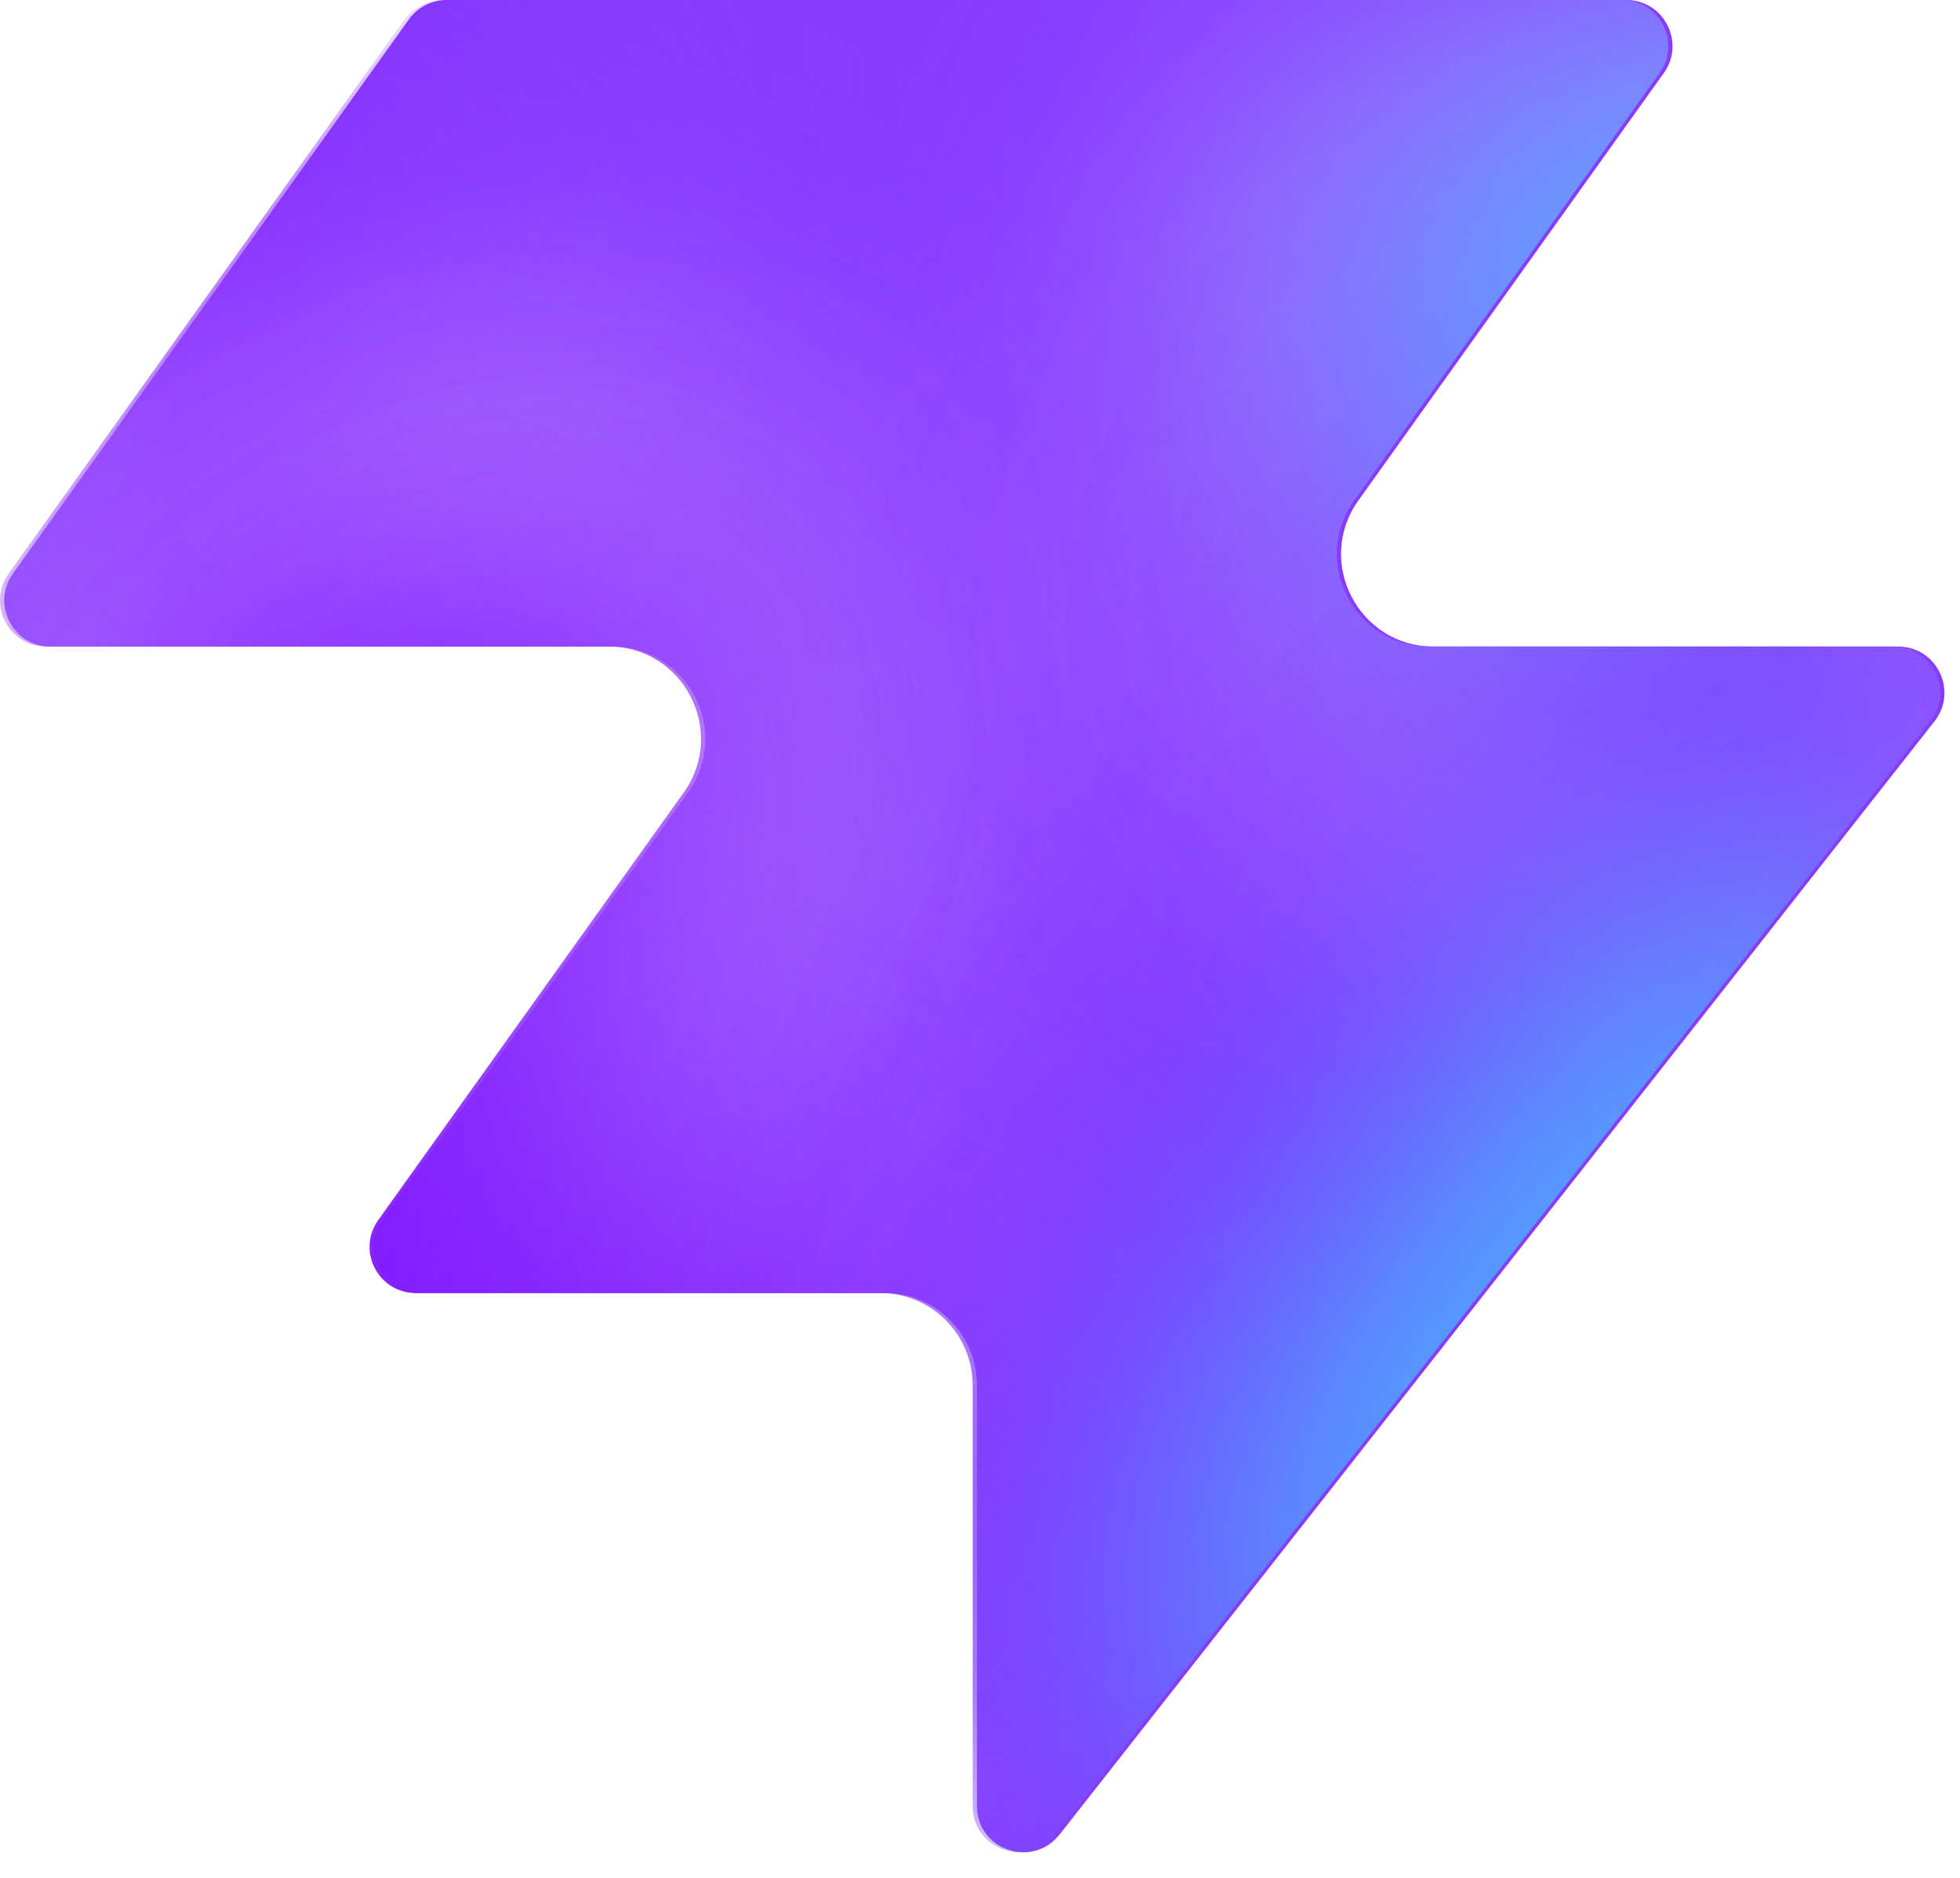
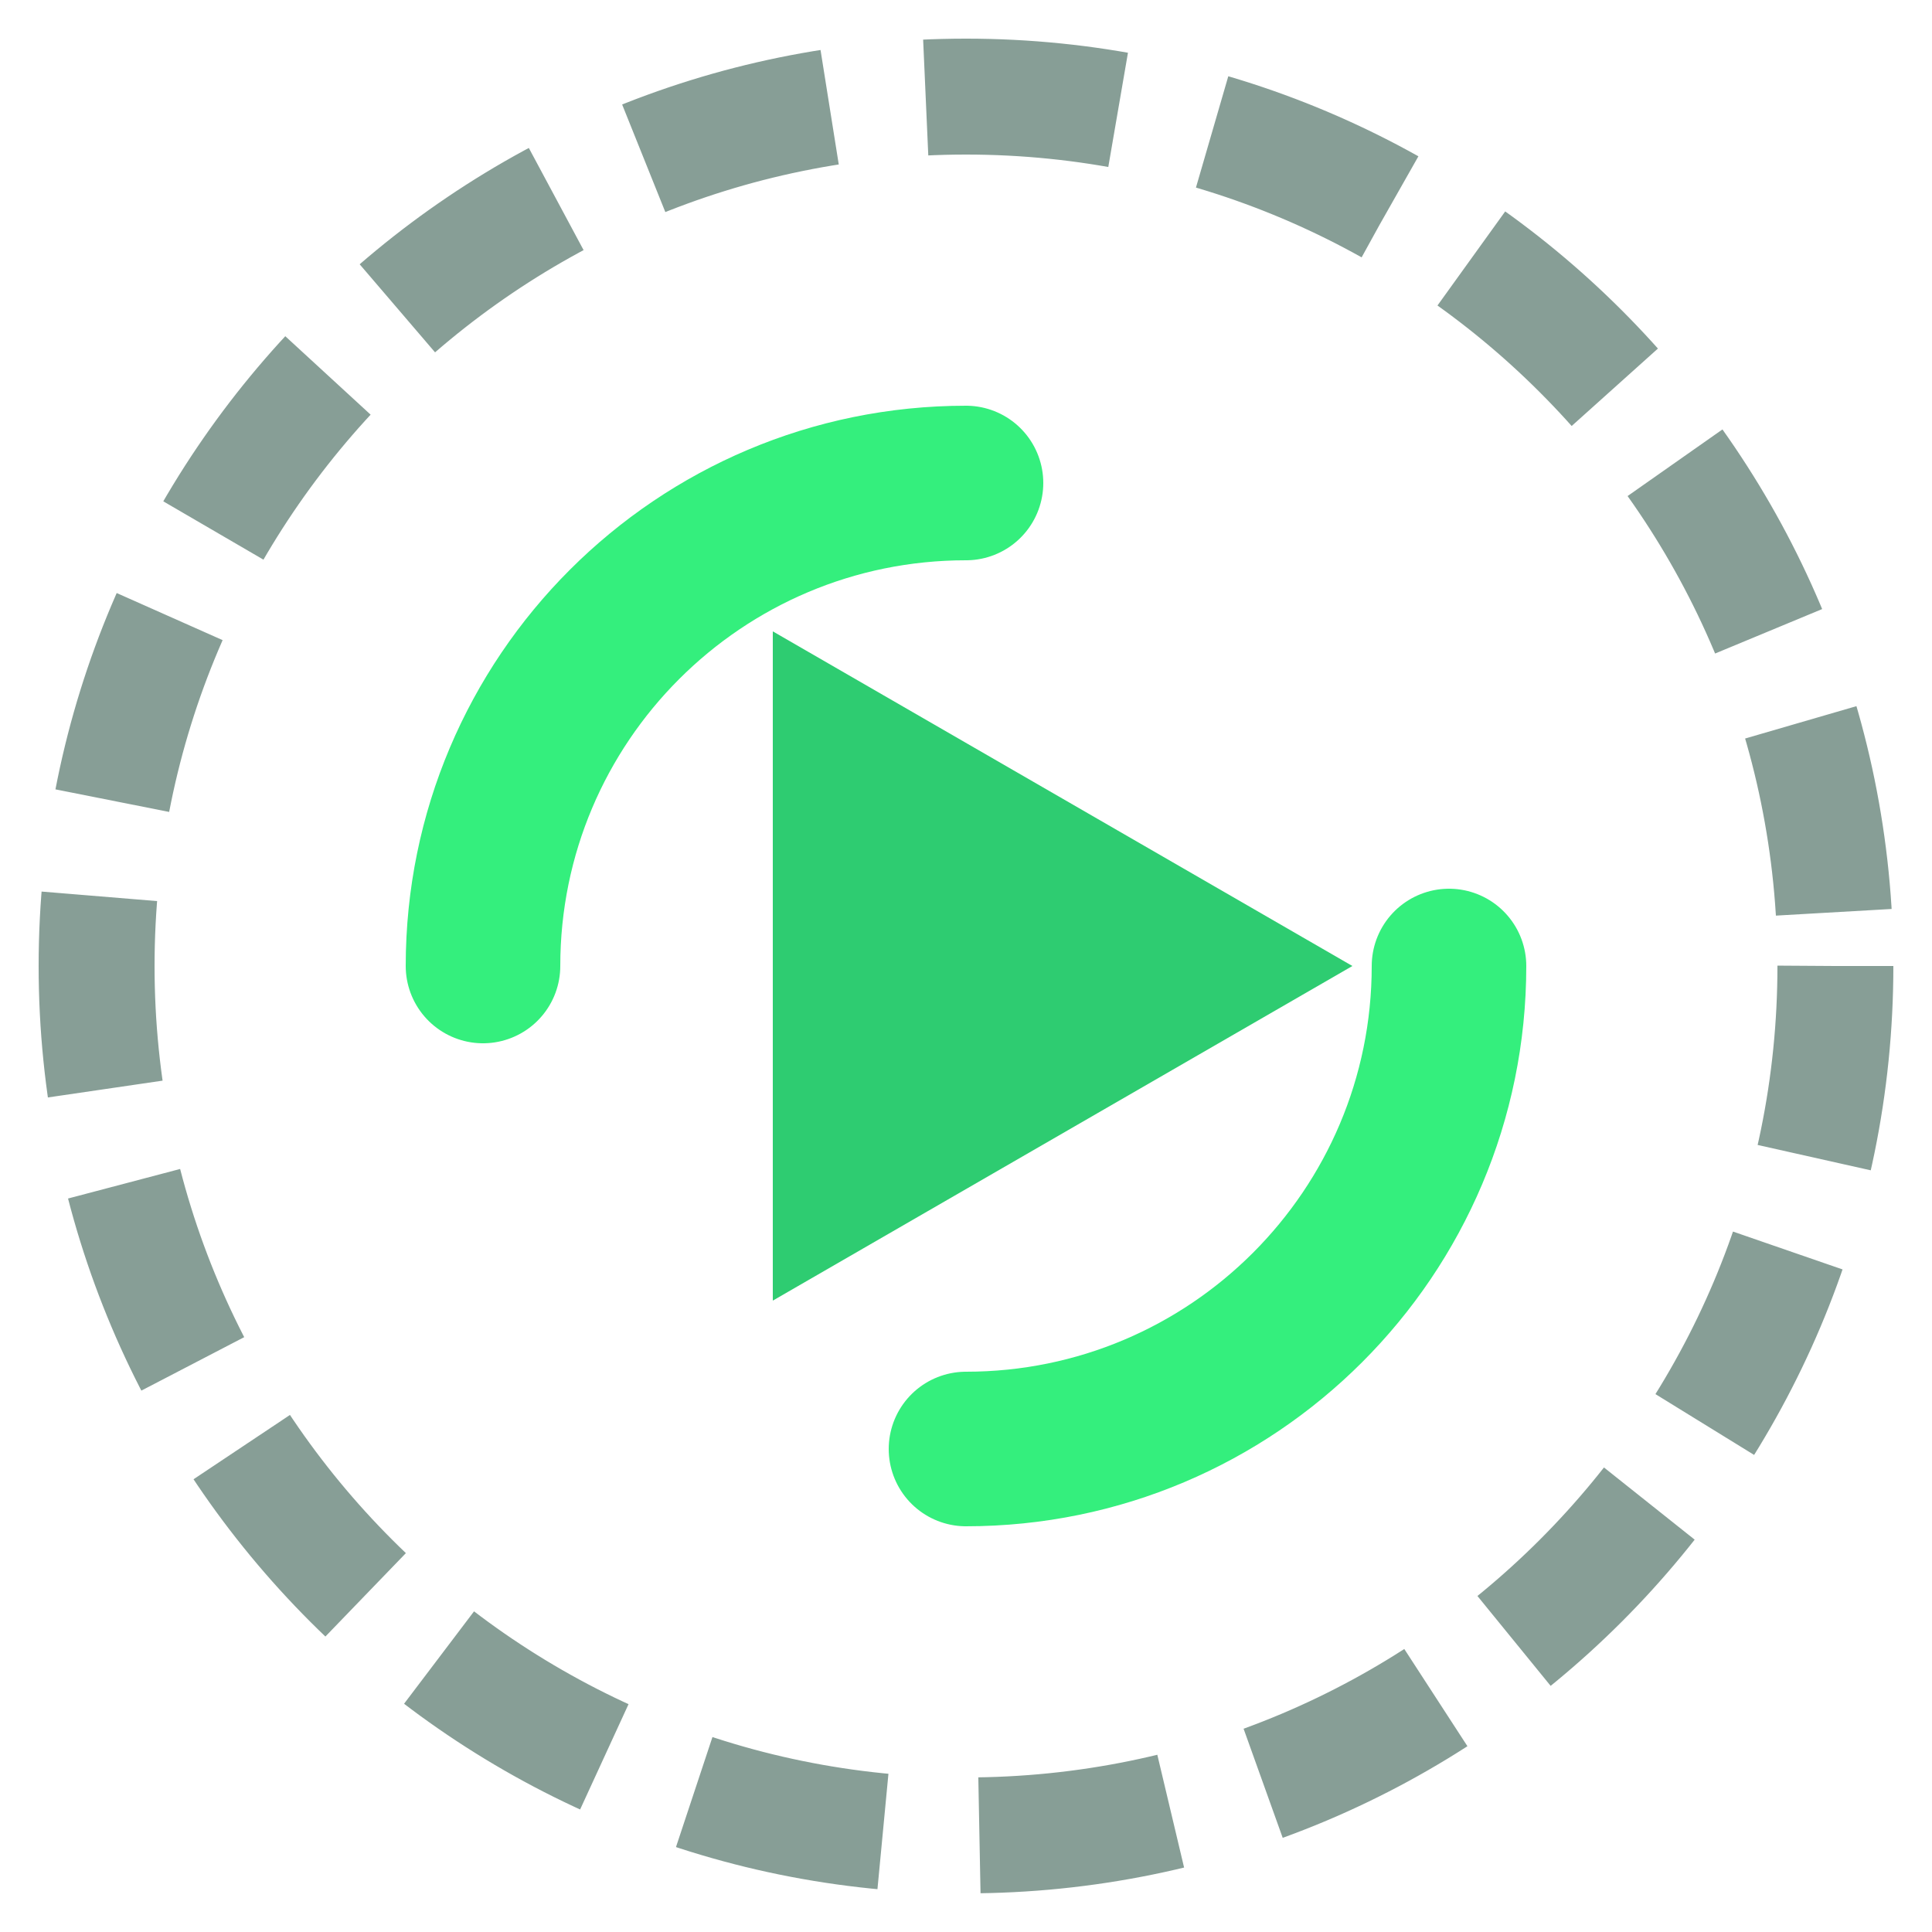
- <svg xmlns="http://www.w3.org/2000/svg" width="48" height="46" fill="none" viewBox="0 0 48 46">
-   <path fill="#863bff" d="M25.946 44.938c-.664.845-2.021.375-2.021-.698V33.937a2.26 2.26 0 0 0-2.262-2.262H10.287c-.92 0-1.456-1.04-.92-1.788l7.48-10.471c1.07-1.497 0-3.578-1.842-3.578H1.237c-.92 0-1.456-1.04-.92-1.788L10.013.474c.214-.297.556-.474.92-.474h28.894c.92 0 1.456 1.04.92 1.788l-7.48 10.471c-1.07 1.498 0 3.579 1.842 3.579h11.377c.943 0 1.473 1.088.89 1.83L25.947 44.94z" style="fill:#863bff;fill:color(display-p3 .525 .23 1);fill-opacity:1" />
-   <mask id="a" width="48" height="46" x="0" y="0" maskUnits="userSpaceOnUse" style="mask-type:alpha">
-     <path fill="#000" d="M25.842 44.938c-.664.844-2.021.375-2.021-.698V33.937a2.26 2.26 0 0 0-2.262-2.262H10.183c-.92 0-1.456-1.04-.92-1.788l7.48-10.471c1.07-1.498 0-3.579-1.842-3.579H1.133c-.92 0-1.456-1.04-.92-1.787L9.91.473c.214-.297.556-.474.92-.474h28.894c.92 0 1.456 1.04.92 1.788l-7.48 10.471c-1.07 1.498 0 3.578 1.842 3.578h11.377c.943 0 1.473 1.088.89 1.832L25.843 44.94z" style="fill:#000;fill-opacity:1" />
-   </mask>
-   <g mask="url(#a)">
-     <g filter="url(#b)">
-       <ellipse cx="5.508" cy="14.704" fill="#ede6ff" rx="5.508" ry="14.704" style="fill:#ede6ff;fill:color(display-p3 .927 .903 1);fill-opacity:1" transform="matrix(.00324 1 1 -.00324 -4.47 31.516)" />
-     </g>
-     <g filter="url(#c)">
-       <ellipse cx="10.399" cy="29.851" fill="#ede6ff" rx="10.399" ry="29.851" style="fill:#ede6ff;fill:color(display-p3 .927 .903 1);fill-opacity:1" transform="matrix(.00324 1 1 -.00324 -39.328 7.883)" />
-     </g>
-     <g filter="url(#d)">
-       <ellipse cx="5.508" cy="30.487" fill="#7e14ff" rx="5.508" ry="30.487" style="fill:#7e14ff;fill:color(display-p3 .492 .077 1);fill-opacity:1" transform="rotate(89.814 -25.913 -14.639)scale(1 -1)" />
-     </g>
-     <g filter="url(#e)">
-       <ellipse cx="5.508" cy="30.599" fill="#7e14ff" rx="5.508" ry="30.599" style="fill:#7e14ff;fill:color(display-p3 .492 .077 1);fill-opacity:1" transform="rotate(89.814 -32.644 -3.334)scale(1 -1)" />
-     </g>
-     <g filter="url(#f)">
-       <ellipse cx="5.508" cy="30.599" fill="#7e14ff" rx="5.508" ry="30.599" style="fill:#7e14ff;fill:color(display-p3 .492 .077 1);fill-opacity:1" transform="matrix(.00324 1 1 -.00324 -34.34 30.47)" />
-     </g>
-     <g filter="url(#g)">
-       <ellipse cx="14.072" cy="22.078" fill="#ede6ff" rx="14.072" ry="22.078" style="fill:#ede6ff;fill:color(display-p3 .927 .903 1);fill-opacity:1" transform="rotate(93.35 24.506 48.493)scale(-1 1)" />
-     </g>
-     <g filter="url(#h)">
-       <ellipse cx="3.47" cy="21.501" fill="#7e14ff" rx="3.47" ry="21.501" style="fill:#7e14ff;fill:color(display-p3 .492 .077 1);fill-opacity:1" transform="rotate(89.009 28.708 47.59)scale(-1 1)" />
-     </g>
-     <g filter="url(#i)">
-       <ellipse cx="3.47" cy="21.501" fill="#7e14ff" rx="3.47" ry="21.501" style="fill:#7e14ff;fill:color(display-p3 .492 .077 1);fill-opacity:1" transform="rotate(89.009 28.708 47.59)scale(-1 1)" />
-     </g>
-     <g filter="url(#j)">
-       <ellipse cx=".387" cy="8.972" fill="#7e14ff" rx="4.407" ry="29.108" style="fill:#7e14ff;fill:color(display-p3 .492 .077 1);fill-opacity:1" transform="rotate(39.51 .387 8.972)" />
-     </g>
-     <g filter="url(#k)">
-       <ellipse cx="47.523" cy="-6.092" fill="#7e14ff" rx="4.407" ry="29.108" style="fill:#7e14ff;fill:color(display-p3 .492 .077 1);fill-opacity:1" transform="rotate(37.892 47.523 -6.092)" />
-     </g>
-     <g filter="url(#l)">
-       <ellipse cx="41.412" cy="6.333" fill="#47bfff" rx="5.971" ry="9.665" style="fill:#47bfff;fill:color(display-p3 .28 .748 1);fill-opacity:1" transform="rotate(37.892 41.412 6.333)" />
-     </g>
-     <g filter="url(#m)">
-       <ellipse cx="-1.879" cy="38.332" fill="#7e14ff" rx="4.407" ry="29.108" style="fill:#7e14ff;fill:color(display-p3 .492 .077 1);fill-opacity:1" transform="rotate(37.892 -1.88 38.332)" />
-     </g>
-     <g filter="url(#n)">
-       <ellipse cx="-1.879" cy="38.332" fill="#7e14ff" rx="4.407" ry="29.108" style="fill:#7e14ff;fill:color(display-p3 .492 .077 1);fill-opacity:1" transform="rotate(37.892 -1.88 38.332)" />
-     </g>
-     <g filter="url(#o)">
-       <ellipse cx="35.651" cy="29.907" fill="#7e14ff" rx="4.407" ry="29.108" style="fill:#7e14ff;fill:color(display-p3 .492 .077 1);fill-opacity:1" transform="rotate(37.892 35.651 29.907)" />
-     </g>
-     <g filter="url(#p)">
-       <ellipse cx="38.418" cy="32.4" fill="#47bfff" rx="5.971" ry="15.297" style="fill:#47bfff;fill:color(display-p3 .28 .748 1);fill-opacity:1" transform="rotate(37.892 38.418 32.4)" />
-     </g>
-   </g>
-   <defs>
-     <filter id="b" width="60.045" height="41.654" x="-19.77" y="16.149" color-interpolation-filters="sRGB" filterUnits="userSpaceOnUse">
-       <feFlood flood-opacity="0" result="BackgroundImageFix" />
-       <feBlend in="SourceGraphic" in2="BackgroundImageFix" result="shape" />
-       <feGaussianBlur result="effect1_foregroundBlur_2002_17158" stdDeviation="7.659" />
-     </filter>
-     <filter id="c" width="90.34" height="51.437" x="-54.613" y="-7.533" color-interpolation-filters="sRGB" filterUnits="userSpaceOnUse">
-       <feFlood flood-opacity="0" result="BackgroundImageFix" />
-       <feBlend in="SourceGraphic" in2="BackgroundImageFix" result="shape" />
-       <feGaussianBlur result="effect1_foregroundBlur_2002_17158" stdDeviation="7.659" />
-     </filter>
-     <filter id="d" width="79.355" height="29.4" x="-49.64" y="2.03" color-interpolation-filters="sRGB" filterUnits="userSpaceOnUse">
-       <feFlood flood-opacity="0" result="BackgroundImageFix" />
-       <feBlend in="SourceGraphic" in2="BackgroundImageFix" result="shape" />
-       <feGaussianBlur result="effect1_foregroundBlur_2002_17158" stdDeviation="4.596" />
-     </filter>
-     <filter id="e" width="79.579" height="29.4" x="-45.045" y="20.029" color-interpolation-filters="sRGB" filterUnits="userSpaceOnUse">
-       <feFlood flood-opacity="0" result="BackgroundImageFix" />
-       <feBlend in="SourceGraphic" in2="BackgroundImageFix" result="shape" />
-       <feGaussianBlur result="effect1_foregroundBlur_2002_17158" stdDeviation="4.596" />
-     </filter>
-     <filter id="f" width="79.579" height="29.4" x="-43.513" y="21.178" color-interpolation-filters="sRGB" filterUnits="userSpaceOnUse">
-       <feFlood flood-opacity="0" result="BackgroundImageFix" />
-       <feBlend in="SourceGraphic" in2="BackgroundImageFix" result="shape" />
-       <feGaussianBlur result="effect1_foregroundBlur_2002_17158" stdDeviation="4.596" />
-     </filter>
-     <filter id="g" width="74.749" height="58.852" x="15.756" y="-17.901" color-interpolation-filters="sRGB" filterUnits="userSpaceOnUse">
-       <feFlood flood-opacity="0" result="BackgroundImageFix" />
-       <feBlend in="SourceGraphic" in2="BackgroundImageFix" result="shape" />
-       <feGaussianBlur result="effect1_foregroundBlur_2002_17158" stdDeviation="7.659" />
-     </filter>
-     <filter id="h" width="61.377" height="25.362" x="23.548" y="2.284" color-interpolation-filters="sRGB" filterUnits="userSpaceOnUse">
-       <feFlood flood-opacity="0" result="BackgroundImageFix" />
-       <feBlend in="SourceGraphic" in2="BackgroundImageFix" result="shape" />
-       <feGaussianBlur result="effect1_foregroundBlur_2002_17158" stdDeviation="4.596" />
-     </filter>
-     <filter id="i" width="61.377" height="25.362" x="23.548" y="2.284" color-interpolation-filters="sRGB" filterUnits="userSpaceOnUse">
-       <feFlood flood-opacity="0" result="BackgroundImageFix" />
-       <feBlend in="SourceGraphic" in2="BackgroundImageFix" result="shape" />
-       <feGaussianBlur result="effect1_foregroundBlur_2002_17158" stdDeviation="4.596" />
-     </filter>
-     <filter id="j" width="56.045" height="63.649" x="-27.636" y="-22.853" color-interpolation-filters="sRGB" filterUnits="userSpaceOnUse">
-       <feFlood flood-opacity="0" result="BackgroundImageFix" />
-       <feBlend in="SourceGraphic" in2="BackgroundImageFix" result="shape" />
-       <feGaussianBlur result="effect1_foregroundBlur_2002_17158" stdDeviation="4.596" />
-     </filter>
-     <filter id="k" width="54.814" height="64.646" x="20.116" y="-38.415" color-interpolation-filters="sRGB" filterUnits="userSpaceOnUse">
-       <feFlood flood-opacity="0" result="BackgroundImageFix" />
-       <feBlend in="SourceGraphic" in2="BackgroundImageFix" result="shape" />
-       <feGaussianBlur result="effect1_foregroundBlur_2002_17158" stdDeviation="4.596" />
-     </filter>
-     <filter id="l" width="33.541" height="35.313" x="24.641" y="-11.323" color-interpolation-filters="sRGB" filterUnits="userSpaceOnUse">
-       <feFlood flood-opacity="0" result="BackgroundImageFix" />
-       <feBlend in="SourceGraphic" in2="BackgroundImageFix" result="shape" />
-       <feGaussianBlur result="effect1_foregroundBlur_2002_17158" stdDeviation="4.596" />
-     </filter>
-     <filter id="m" width="54.814" height="64.646" x="-29.286" y="6.009" color-interpolation-filters="sRGB" filterUnits="userSpaceOnUse">
-       <feFlood flood-opacity="0" result="BackgroundImageFix" />
-       <feBlend in="SourceGraphic" in2="BackgroundImageFix" result="shape" />
-       <feGaussianBlur result="effect1_foregroundBlur_2002_17158" stdDeviation="4.596" />
-     </filter>
-     <filter id="n" width="54.814" height="64.646" x="-29.286" y="6.009" color-interpolation-filters="sRGB" filterUnits="userSpaceOnUse">
-       <feFlood flood-opacity="0" result="BackgroundImageFix" />
-       <feBlend in="SourceGraphic" in2="BackgroundImageFix" result="shape" />
-       <feGaussianBlur result="effect1_foregroundBlur_2002_17158" stdDeviation="4.596" />
-     </filter>
-     <filter id="o" width="54.814" height="64.646" x="8.244" y="-2.416" color-interpolation-filters="sRGB" filterUnits="userSpaceOnUse">
-       <feFlood flood-opacity="0" result="BackgroundImageFix" />
-       <feBlend in="SourceGraphic" in2="BackgroundImageFix" result="shape" />
-       <feGaussianBlur result="effect1_foregroundBlur_2002_17158" stdDeviation="4.596" />
-     </filter>
-     <filter id="p" width="39.409" height="43.623" x="18.713" y="10.588" color-interpolation-filters="sRGB" filterUnits="userSpaceOnUse">
-       <feFlood flood-opacity="0" result="BackgroundImageFix" />
-       <feBlend in="SourceGraphic" in2="BackgroundImageFix" result="shape" />
-       <feGaussianBlur result="effect1_foregroundBlur_2002_17158" stdDeviation="4.596" />
-     </filter>
-   </defs>
+ <svg xmlns="http://www.w3.org/2000/svg" width="32" height="32" viewBox="0 0 100 100" fill="none">
+   <circle cx="50" cy="50" r="45" stroke="#0f3d2e" stroke-width="6" stroke-dasharray="10 5" opacity="0.5" />
+   <path d="M70 50L40 67.32V32.679L70 50Z" fill="#2ecc71" />
+   <path d="M25 50C25 36.193 36.193 25 50 25M75 50C75 63.807 63.807 75 50 75" stroke="#34ef7d" stroke-width="8" stroke-linecap="round" />
</svg>
